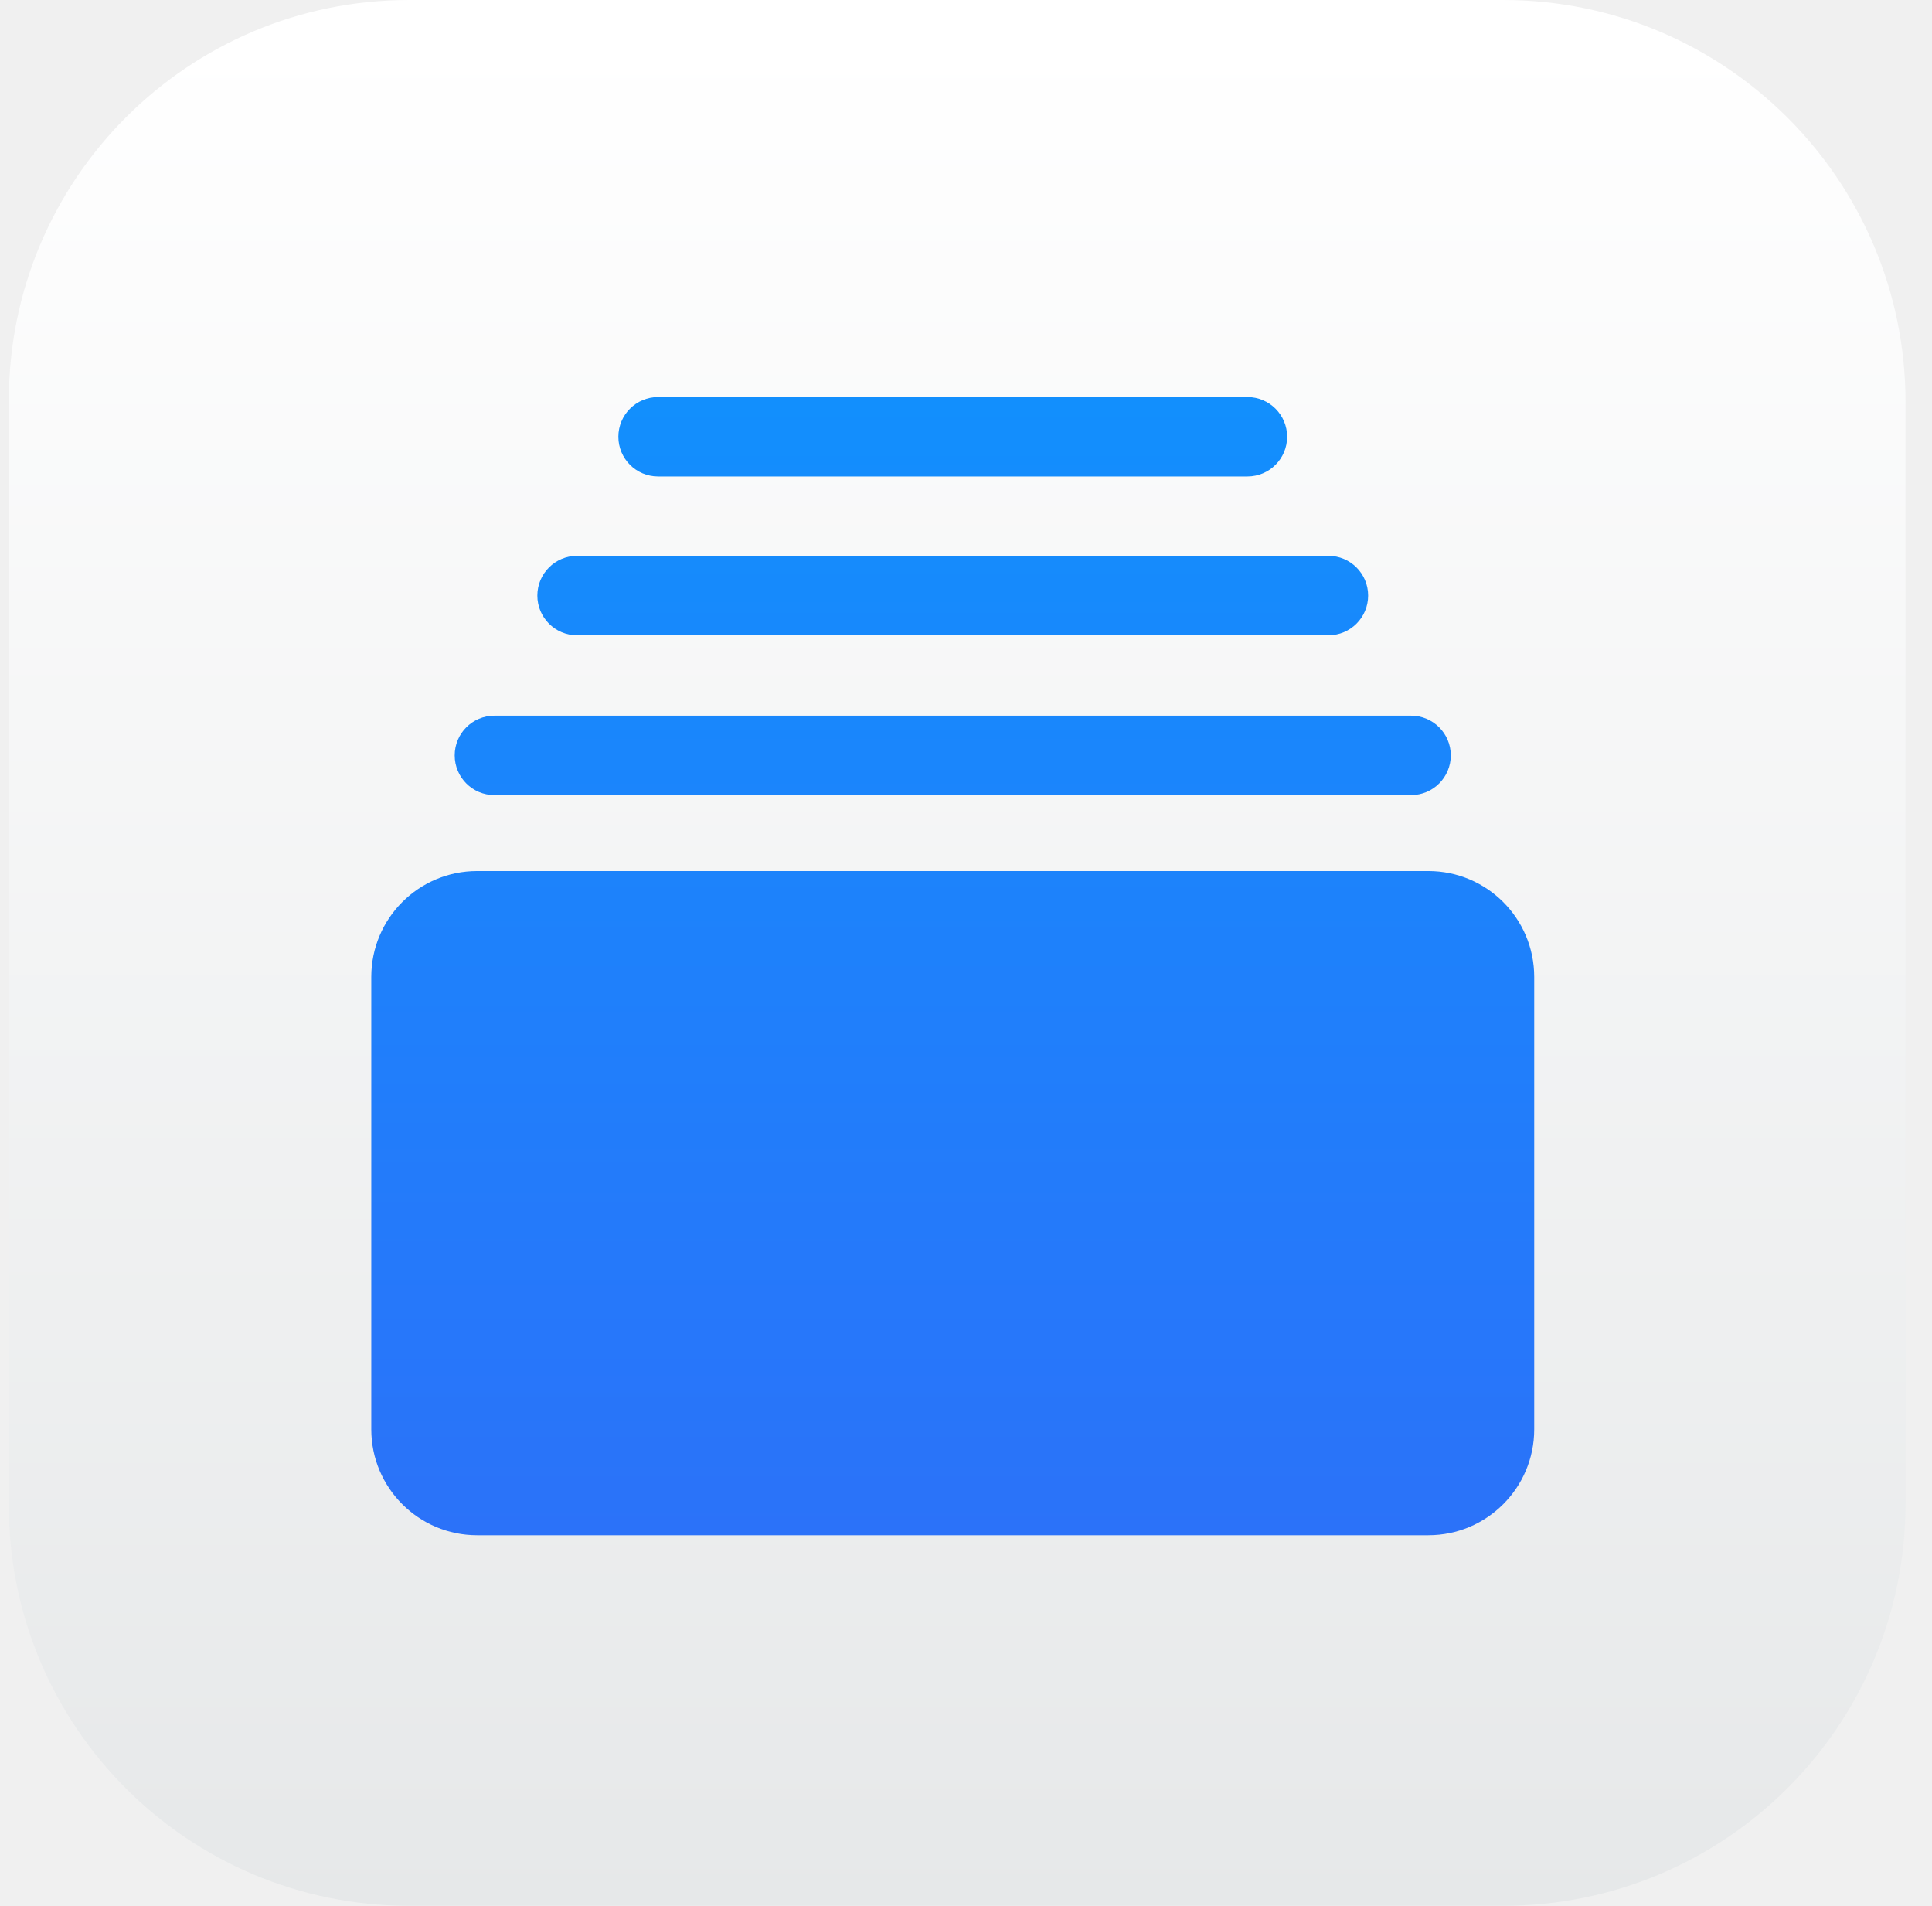
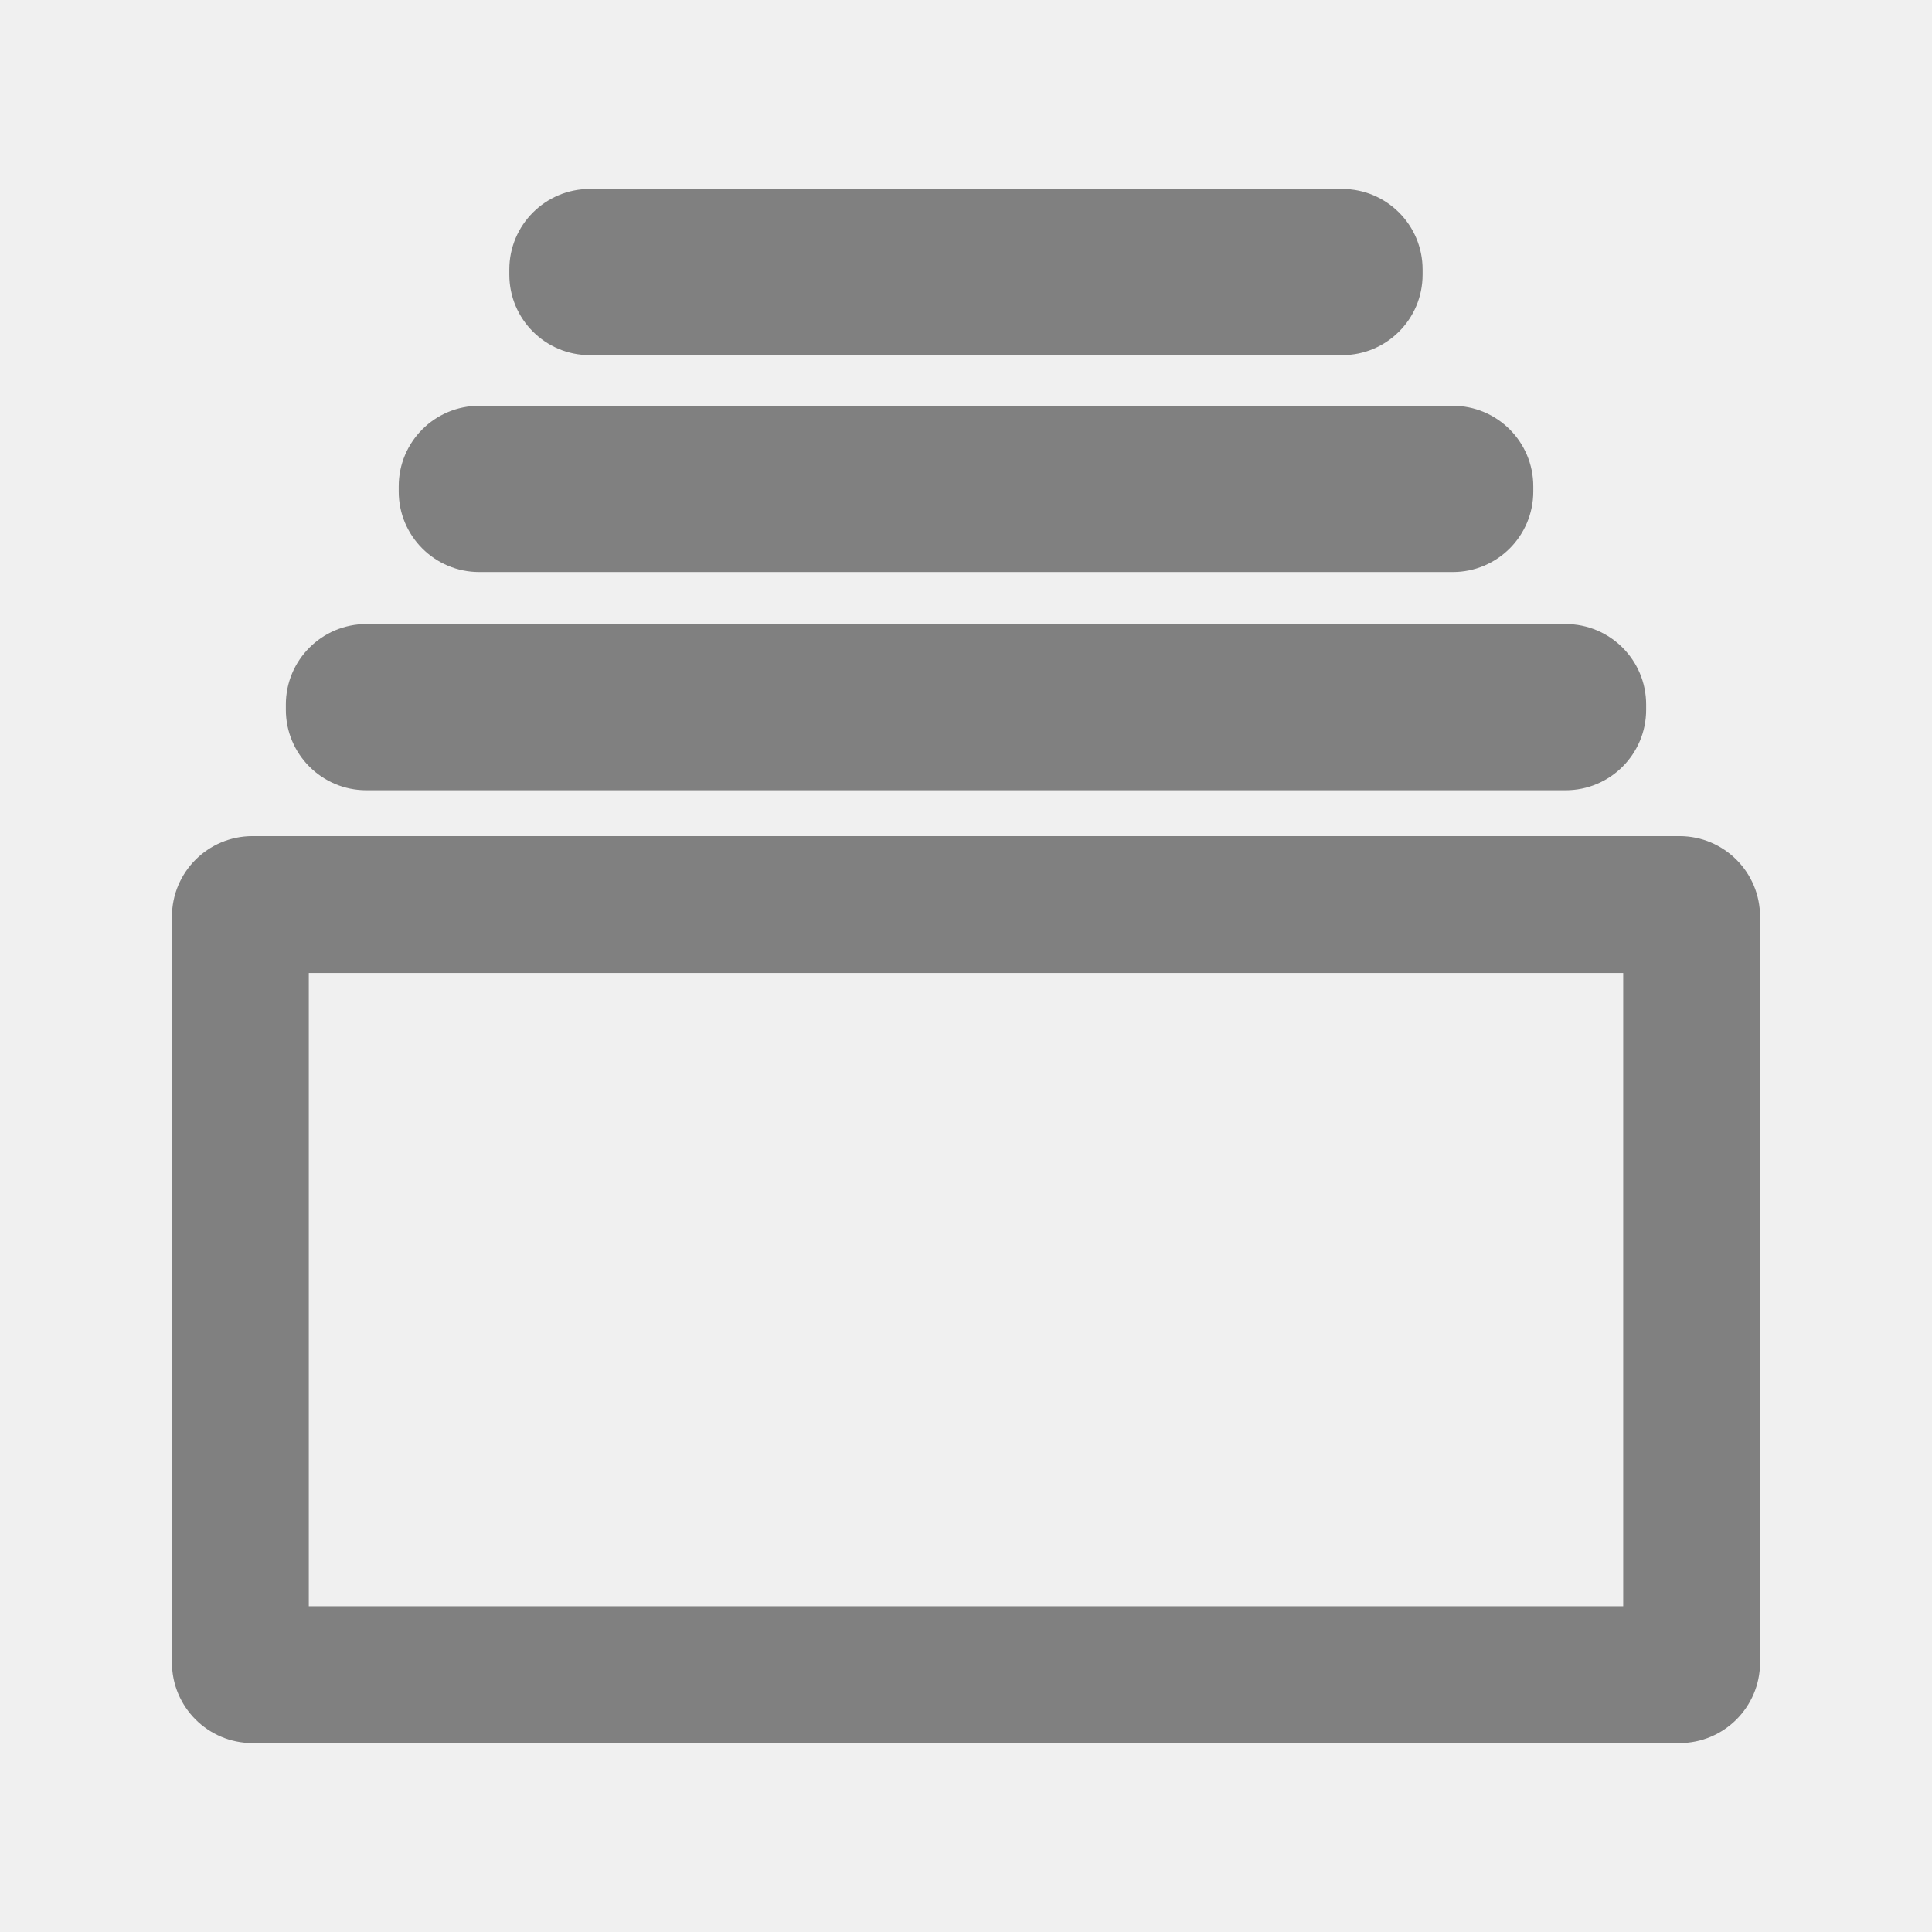
- <svg xmlns="http://www.w3.org/2000/svg" width="73" height="72" viewBox="0 0 73 72" fill="none">
-   <g clip-path="url(#clip0_334_1841)">
-     <path d="M56.8 0H15.2C6.805 0 0 6.805 0 15.2V56.8C0 65.195 6.805 72 15.2 72H56.8C65.195 72 72 65.195 72 56.8V15.2C72 6.805 65.195 0 56.8 0Z" fill="url(#paint0_linear_334_1841)" />
-     <path fill-rule="evenodd" clip-rule="evenodd" d="M24.865 15C24.037 15 23.365 15.672 23.365 16.5C23.365 17.328 24.037 18 24.865 18H47.134C47.963 18 48.634 17.328 48.634 16.5C48.634 15.672 47.963 15 47.134 15H24.865ZM20.304 22.5C20.304 21.672 20.975 21 21.804 21H50.195C51.024 21 51.695 21.672 51.695 22.5C51.695 23.328 51.024 24 50.195 24H21.804C20.975 24 20.304 23.328 20.304 22.5ZM18.681 27.038C17.852 27.038 17.181 27.71 17.181 28.538C17.181 29.366 17.852 30.038 18.681 30.038H53.318C54.146 30.038 54.818 29.366 54.818 28.538C54.818 27.71 54.146 27.038 53.318 27.038H18.681ZM18.029 32.908C15.82 32.908 14.029 34.699 14.029 36.908V54C14.029 56.209 15.82 58 18.029 58H53.97C56.179 58 57.97 56.209 57.97 54V36.908C57.97 34.699 56.179 32.908 53.97 32.908H18.029Z" fill="url(#paint1_linear_334_1841)" />
-   </g>
-   <defs>
-     <linearGradient id="paint0_linear_334_1841" x1="36" y1="1.408" x2="36" y2="72.216" gradientUnits="userSpaceOnUse">
-       <stop stop-color="white" />
-       <stop offset="1" stop-color="#E6E8E9" />
-     </linearGradient>
-     <linearGradient id="paint1_linear_334_1841" x1="36" y1="15" x2="36" y2="58" gradientUnits="userSpaceOnUse">
-       <stop stop-color="#128FFD" />
-       <stop offset="1" stop-color="#2B72F9" />
-     </linearGradient>
-     <clipPath id="clip0_334_1841">
-       <rect x="0.334" width="72" height="72" rx="15.12" fill="white" />
-     </clipPath>
-   </defs>
+ <svg xmlns="http://www.w3.org/2000/svg" width="24" height="24" viewBox="0 0 24 24" fill="none">
+   <path fill-rule="evenodd" clip-rule="evenodd" d="M7.327 2.347C6.775 2.347 6.327 2.795 6.327 3.347V3.412C6.327 3.965 6.775 4.412 7.327 4.412H16.672C17.225 4.412 17.672 3.965 17.672 3.412V3.347C17.672 2.795 17.225 2.347 16.672 2.347H7.327ZM4.953 6.041C4.953 5.489 5.401 5.041 5.953 5.041H18.047C18.599 5.041 19.047 5.489 19.047 6.041V6.106C19.047 6.658 18.599 7.106 18.047 7.106H5.953C5.401 7.106 4.953 6.658 4.953 6.106V6.041ZM4.551 7.752C3.999 7.752 3.551 8.2 3.551 8.752V8.817C3.551 9.369 3.999 9.817 4.551 9.817H19.449C20.001 9.817 20.449 9.369 20.449 8.817V8.752C20.449 8.2 20.001 7.752 19.449 7.752H4.551ZM3.836 19.953V12.087H20.164V19.953H3.836ZM2.136 11.387C2.136 10.835 2.584 10.387 3.136 10.387H20.864C21.416 10.387 21.864 10.835 21.864 11.387V20.653C21.864 21.205 21.416 21.653 20.864 21.653H3.136C2.584 21.653 2.136 21.205 2.136 20.653V11.387Z" fill="#808080" />
</svg>
